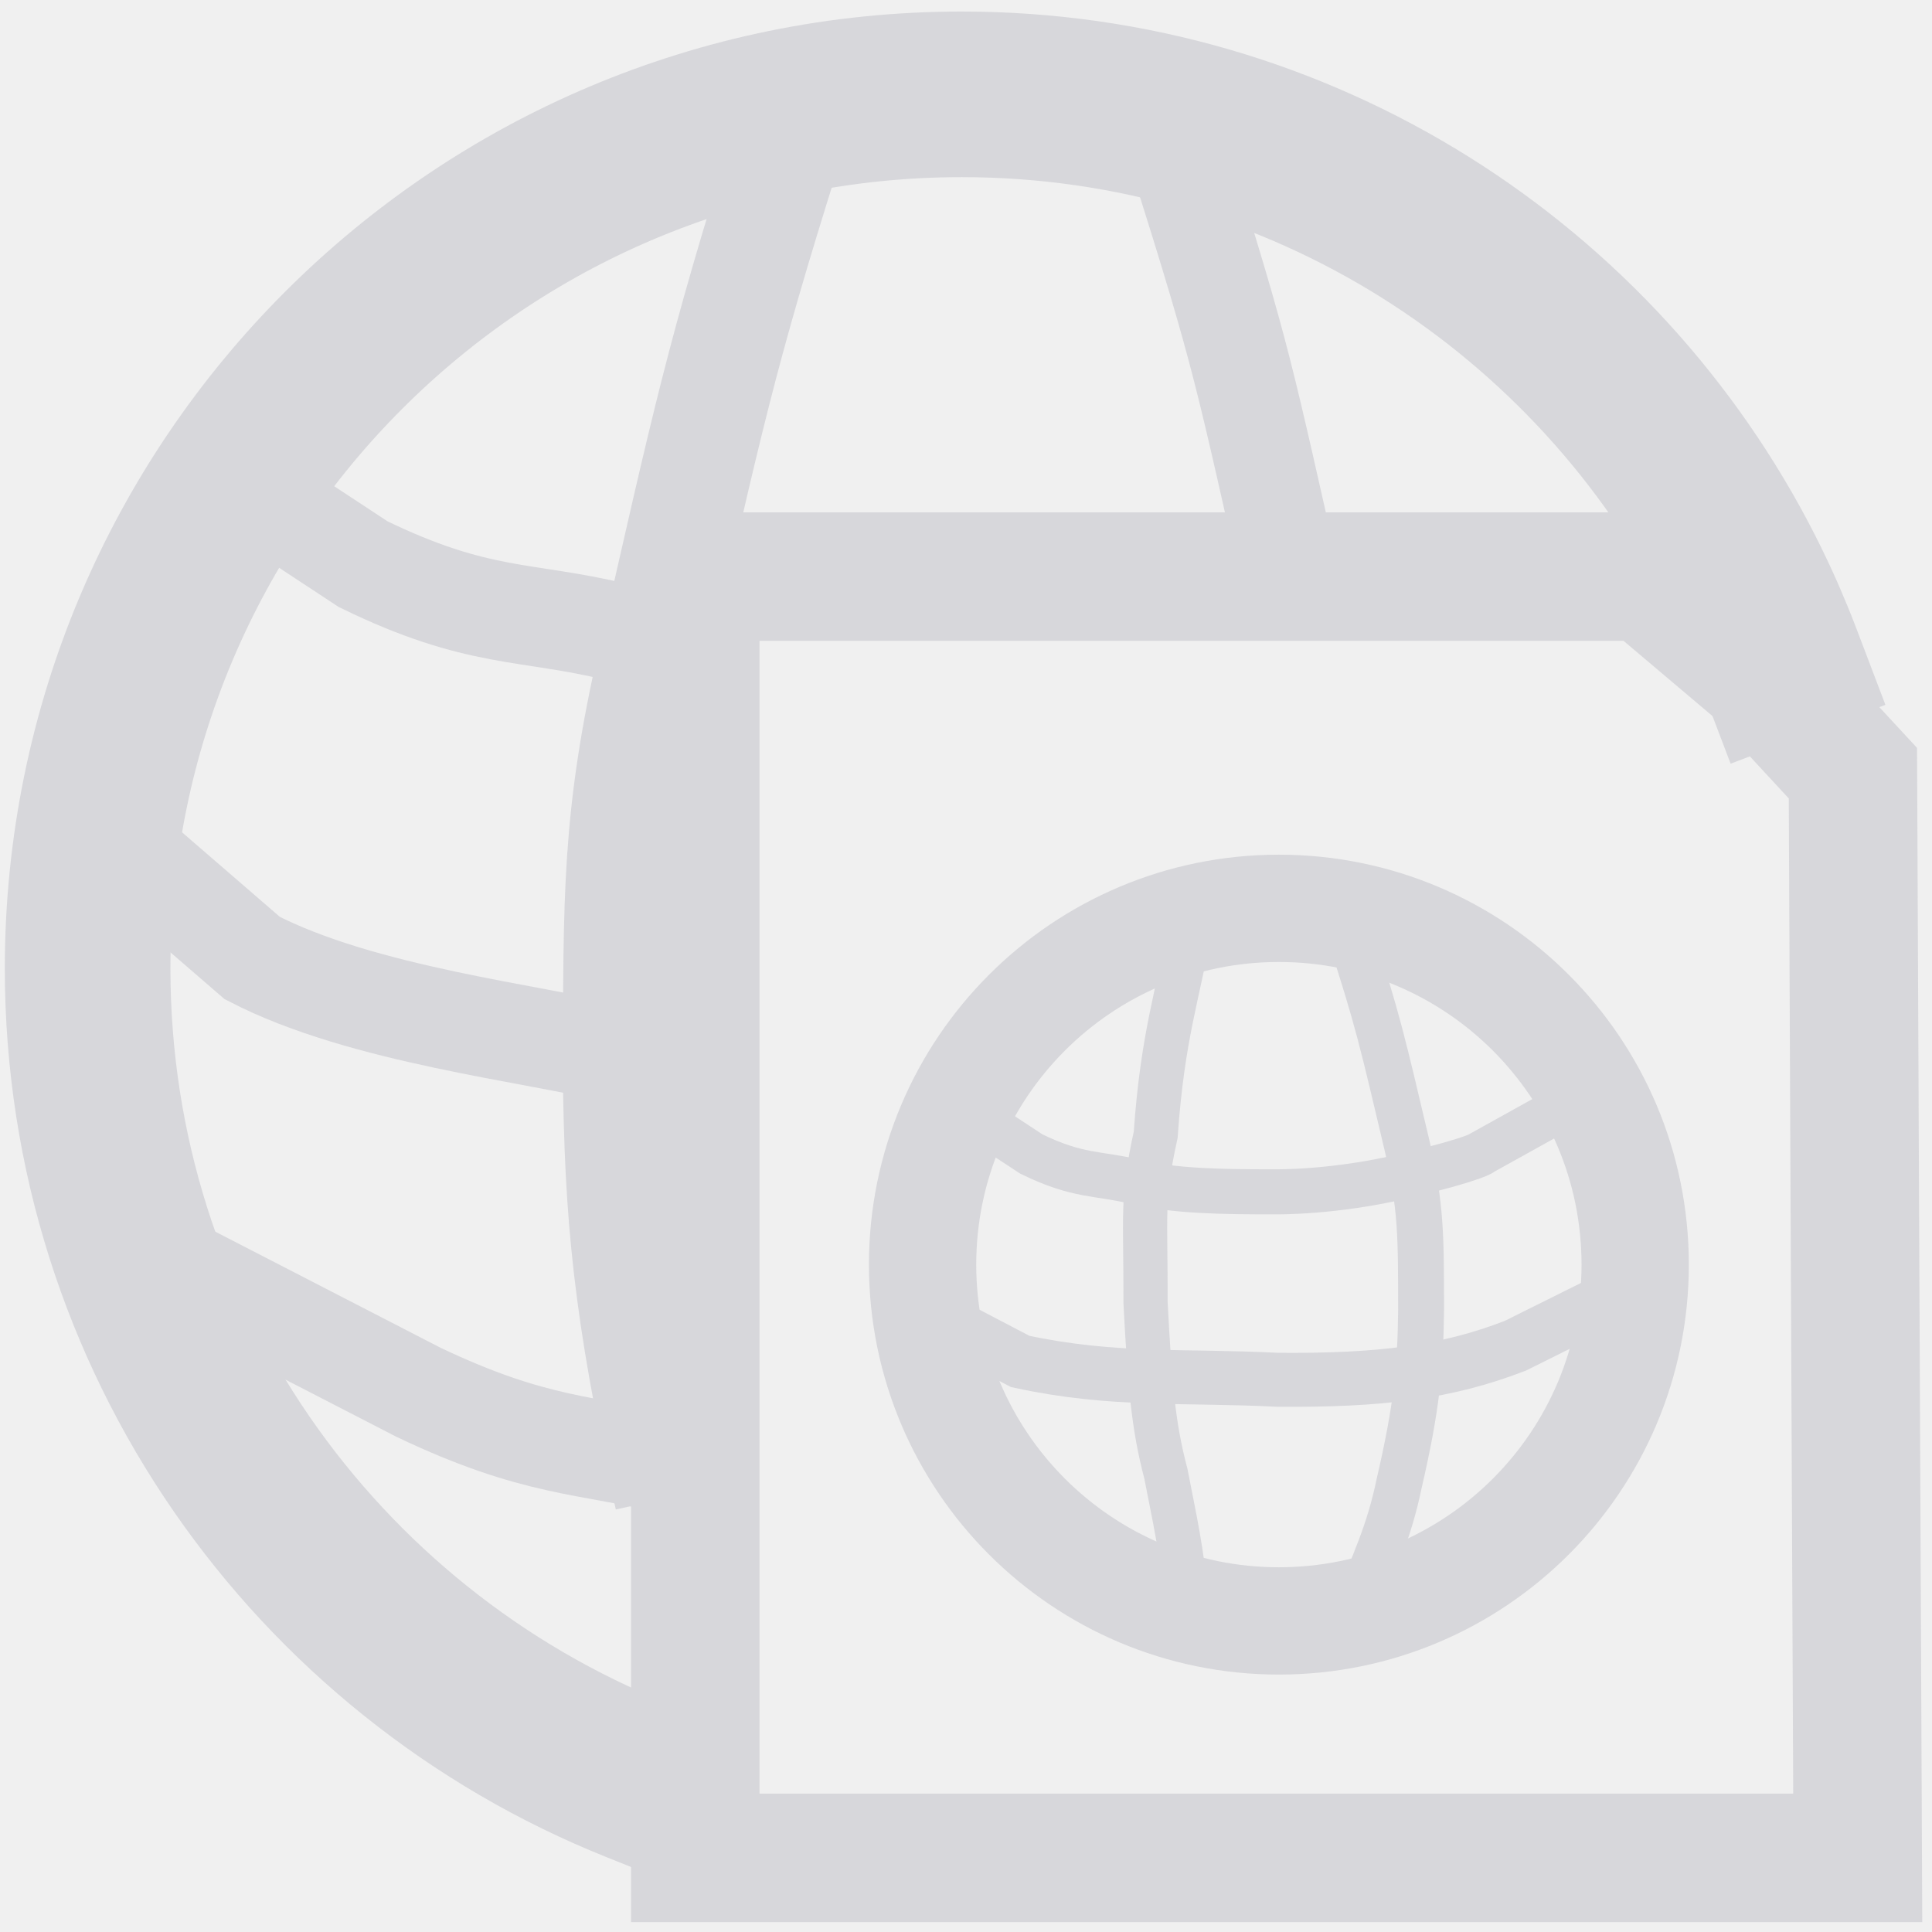
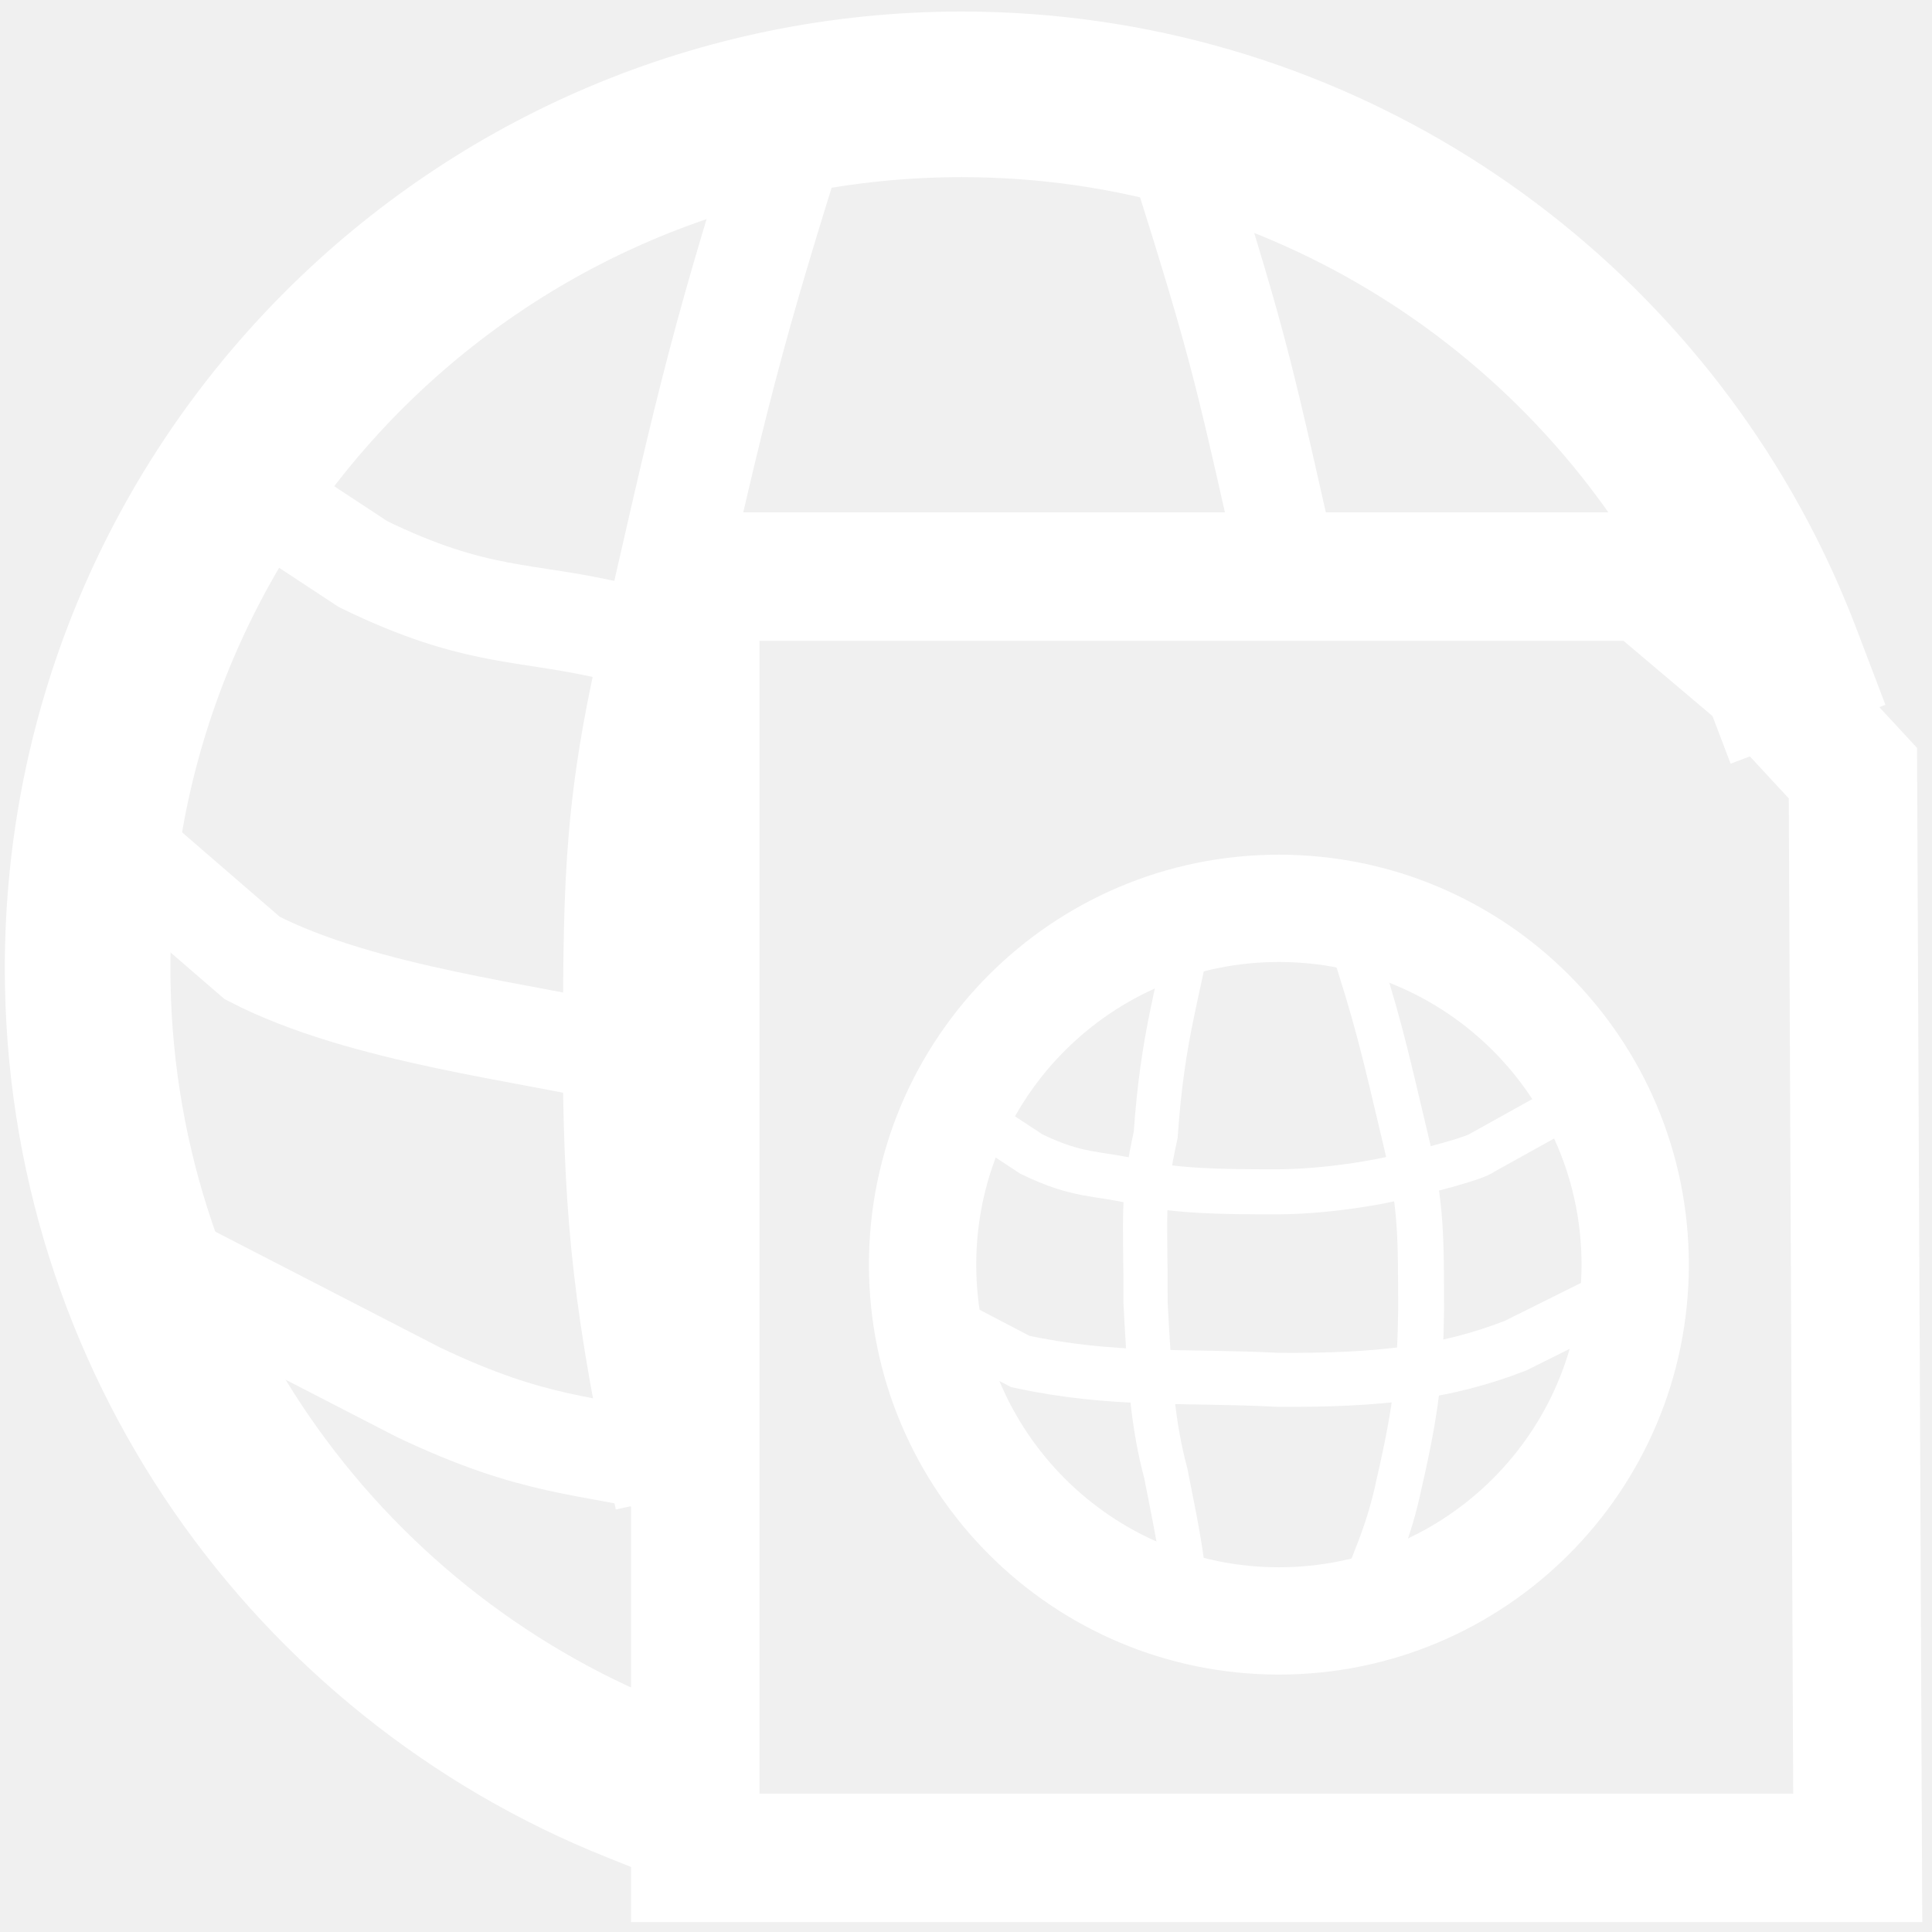
<svg xmlns="http://www.w3.org/2000/svg" width="16" height="16" id="svg5178" version="1.1">
  <defs id="defs5180" />
  <g id="layer1">
-     <path transform="matrix(0.7619441,0,0,0.7619441,-4.607978,-4.552297)" style="fill:#f9f9fa;fill-opacity:0.003;fill-rule:nonzero;stroke:#d7d7db;stroke-width:1.8;stroke-linecap:square;stroke-linejoin:bevel;stroke-miterlimit:4;stroke-dasharray:none;stroke-dashoffset:0;stroke-opacity:1" d="M 12.978,25.326 C 9.475,23.927 7,20.502 7,16.5 7,11.253 11.253,7 16.5,7 c 3.699,0 6.905,2.114 8.474,5.201 0.082,0.162 0.16,0.326 0.233,0.493 0.06,0.138 0.118,0.278 0.172,0.42" id="path4417" />
-     <path style="fill:none;stroke:#d7d7db;stroke-width:0.815;stroke-linecap:butt;stroke-linejoin:miter;stroke-miterlimit:4;stroke-dasharray:none;stroke-opacity:1" d="m 0.939,6.94 1.15,0.994 c 0.914,0.473 2.315,0.62 3.061,0.803" id="path4946" />
-     <path style="fill:none;stroke:#d7d7db;stroke-width:0.815;stroke-linecap:butt;stroke-linejoin:miter;stroke-miterlimit:4;stroke-dasharray:none;stroke-opacity:1" d="M 1.568,3.725 3.007,4.672 C 3.962,5.138 4.36,5.051 5.106,5.234" id="path4946-6" />
-     <path style="fill:none;stroke:#d7d7db;stroke-width:0.823;stroke-linecap:butt;stroke-linejoin:miter;stroke-miterlimit:4;stroke-dasharray:none;stroke-opacity:1" d="m 1.356,10.443 2.109,1.087 c 0.975,0.464 1.381,0.426 2.143,0.608" id="path4946-6-0" />
-     <path style="fill:none;stroke:#d7d7db;stroke-width:0.914;stroke-linecap:butt;stroke-linejoin:miter;stroke-miterlimit:4;stroke-dasharray:none;stroke-opacity:1" d="M 6.514,1.218 C 5.972,2.938 5.856,3.496 5.409,5.458 5.106,6.778 5.124,7.437 5.118,8.868 c 0.013,1.196 0.083,1.976 0.428,3.534" id="path4984" />
-     <path style="fill:none;stroke:#d7d7db;stroke-width:0.815;stroke-linecap:butt;stroke-linejoin:miter;stroke-miterlimit:4;stroke-dasharray:none;stroke-opacity:1" d="M 9.761,1.29 C 10.303,3.01 10.292,3.058 10.738,5.02" id="path4984-8" />
-     <path style="fill:#f9f9fa;fill-opacity:0.003;fill-rule:nonzero;stroke:#d7d7db;stroke-width:1.064;stroke-linecap:square;stroke-linejoin:miter;stroke-miterlimit:4;stroke-opacity:1;stroke-dashoffset:0" d="m 5.758,4.775 7.882,0 0.913,0.772 0.792,0.856 0.04,8.983 -9.627,0 z" id="rect5221" />
-     <path style="fill:#f9f9ff;fill-opacity:0.003;fill-rule:nonzero;stroke:#d7d7db;stroke-width:2.861;stroke-linecap:square;stroke-linejoin:bevel;stroke-miterlimit:4;stroke-opacity:1;stroke-dasharray:none;stroke-dashoffset:0" id="path4417-1" d="m 26,16.5 a 9.5,9.5 0 1 1 -19,0 9.5,9.5 0 1 1 19,0 z" transform="matrix(0.3105989,0,0,0.3105989,5.466293,5.348236)" />
-     <path style="fill:none;stroke:#d7d7db;stroke-width:0.373;stroke-linecap:butt;stroke-linejoin:miter;stroke-miterlimit:4;stroke-opacity:1;stroke-dasharray:none" d="m 7.954,9.171 0.587,0.386 c 0.389,0.19 0.551,0.155 0.855,0.229 0.321,0.079 0.727,0.085 1.171,0.084 0,0 0.484,0.009 1.078,-0.134 0.608,-0.147 0.632,-0.191 0.632,-0.191 l 0.709,-0.394" id="path4946-6-7" />
-     <path style="fill:none;stroke:#d7d7db;stroke-width:0.447;stroke-linecap:butt;stroke-linejoin:miter;stroke-miterlimit:4;stroke-opacity:1;stroke-dasharray:none" d="m 7.72,10.894 0.729,0.381 c 0.774,0.167 1.352,0.112 2.134,0.152 0.841,0.006 1.386,-0.058 1.966,-0.282 l 0.816,-0.406" id="path4946-6-0-0" />
-     <path style="fill:none;stroke:#d7d7db;stroke-width:0.366;stroke-linecap:butt;stroke-linejoin:miter;stroke-miterlimit:4;stroke-opacity:1;stroke-dasharray:none" d="M 9.856,7.667 C 9.762,8.222 9.628,8.567 9.571,9.398 9.452,9.937 9.489,10.058 9.487,10.79 c 0.035,0.665 0.062,1.013 0.168,1.413 0.078,0.405 0.126,0.588 0.183,1.14" id="path4984-6" />
-     <path style="fill:none;stroke:#d7d7db;stroke-width:0.38;stroke-linecap:butt;stroke-linejoin:miter;stroke-miterlimit:4;stroke-opacity:1;stroke-dasharray:none" d="m 11.178,7.733 c 0.23,0.7 0.279,0.927 0.468,1.726 0.129,0.537 0.121,0.806 0.123,1.388 -0.006,0.487 -0.035,0.804 -0.182,1.439 -0.084,0.404 -0.201,0.645 -0.389,1.108" id="path4984-8-1" />
+     <path transform="matrix(0.7619441,0,0,0.7619441,-4.607978,-4.552297)" style="fill:#f9f9fa;fill-opacity:0.003;fill-rule:nonzero;stroke:#ffffff;stroke-width:1.8;stroke-linecap:square;stroke-linejoin:bevel;stroke-miterlimit:4;stroke-dasharray:none;stroke-dashoffset:0;stroke-opacity:1" d="M 12.978,25.326 C 9.475,23.927 7,20.502 7,16.5 7,11.253 11.253,7 16.5,7 c 3.699,0 6.905,2.114 8.474,5.201 0.082,0.162 0.16,0.326 0.233,0.493 0.06,0.138 0.118,0.278 0.172,0.42" id="path4417" />
+     <path style="fill:none;stroke:#ffffff;stroke-width:0.815;stroke-linecap:butt;stroke-linejoin:miter;stroke-miterlimit:4;stroke-dasharray:none;stroke-opacity:1" d="m 0.939,6.94 1.15,0.994 c 0.914,0.473 2.315,0.62 3.061,0.803" id="path4946" />
+     <path style="fill:none;stroke:#ffffff;stroke-width:0.815;stroke-linecap:butt;stroke-linejoin:miter;stroke-miterlimit:4;stroke-dasharray:none;stroke-opacity:1" d="M 1.568,3.725 3.007,4.672 C 3.962,5.138 4.36,5.051 5.106,5.234" id="path4946-6" />
+     <path style="fill:none;stroke:#ffffff;stroke-width:0.823;stroke-linecap:butt;stroke-linejoin:miter;stroke-miterlimit:4;stroke-dasharray:none;stroke-opacity:1" d="m 1.356,10.443 2.109,1.087 c 0.975,0.464 1.381,0.426 2.143,0.608" id="path4946-6-0" />
+     <path style="fill:none;stroke:#ffffff;stroke-width:0.914;stroke-linecap:butt;stroke-linejoin:miter;stroke-miterlimit:4;stroke-dasharray:none;stroke-opacity:1" d="M 6.514,1.218 C 5.972,2.938 5.856,3.496 5.409,5.458 5.106,6.778 5.124,7.437 5.118,8.868 c 0.013,1.196 0.083,1.976 0.428,3.534" id="path4984" />
+     <path style="fill:none;stroke:#ffffff;stroke-width:0.815;stroke-linecap:butt;stroke-linejoin:miter;stroke-miterlimit:4;stroke-dasharray:none;stroke-opacity:1" d="M 9.761,1.29 C 10.303,3.01 10.292,3.058 10.738,5.02" id="path4984-8" />
+     <path style="fill:#f9f9fa;fill-opacity:0.003;fill-rule:nonzero;stroke:#ffffff;stroke-width:1.064;stroke-linecap:square;stroke-linejoin:miter;stroke-miterlimit:4;stroke-opacity:1;stroke-dashoffset:0" d="m 5.758,4.775 7.882,0 0.913,0.772 0.792,0.856 0.04,8.983 -9.627,0 z" id="rect5221" />
+     <path style="fill:#f9f9ff;fill-opacity:0.003;fill-rule:nonzero;stroke:#ffffff;stroke-width:2.861;stroke-linecap:square;stroke-linejoin:bevel;stroke-miterlimit:4;stroke-opacity:1;stroke-dasharray:none;stroke-dashoffset:0" id="path4417-1" d="m 26,16.5 a 9.5,9.5 0 1 1 -19,0 9.5,9.5 0 1 1 19,0 z" transform="matrix(0.3105989,0,0,0.3105989,5.466293,5.348236)" />
+     <path style="fill:none;stroke:#ffffff;stroke-width:0.373;stroke-linecap:butt;stroke-linejoin:miter;stroke-miterlimit:4;stroke-opacity:1;stroke-dasharray:none" d="m 7.954,9.171 0.587,0.386 c 0.389,0.19 0.551,0.155 0.855,0.229 0.321,0.079 0.727,0.085 1.171,0.084 0,0 0.484,0.009 1.078,-0.134 0.608,-0.147 0.632,-0.191 0.632,-0.191 l 0.709,-0.394" id="path4946-6-7" />
+     <path style="fill:none;stroke:#ffffff;stroke-width:0.447;stroke-linecap:butt;stroke-linejoin:miter;stroke-miterlimit:4;stroke-opacity:1;stroke-dasharray:none" d="m 7.72,10.894 0.729,0.381 c 0.774,0.167 1.352,0.112 2.134,0.152 0.841,0.006 1.386,-0.058 1.966,-0.282 l 0.816,-0.406" id="path4946-6-0-0" />
+     <path style="fill:none;stroke:#ffffff;stroke-width:0.366;stroke-linecap:butt;stroke-linejoin:miter;stroke-miterlimit:4;stroke-opacity:1;stroke-dasharray:none" d="M 9.856,7.667 C 9.762,8.222 9.628,8.567 9.571,9.398 9.452,9.937 9.489,10.058 9.487,10.79 c 0.035,0.665 0.062,1.013 0.168,1.413 0.078,0.405 0.126,0.588 0.183,1.14" id="path4984-6" />
+     <path style="fill:none;stroke:#ffffff;stroke-width:0.38;stroke-linecap:butt;stroke-linejoin:miter;stroke-miterlimit:4;stroke-opacity:1;stroke-dasharray:none" d="m 11.178,7.733 c 0.23,0.7 0.279,0.927 0.468,1.726 0.129,0.537 0.121,0.806 0.123,1.388 -0.006,0.487 -0.035,0.804 -0.182,1.439 -0.084,0.404 -0.201,0.645 -0.389,1.108" id="path4984-8-1" />
  </g>
</svg>
